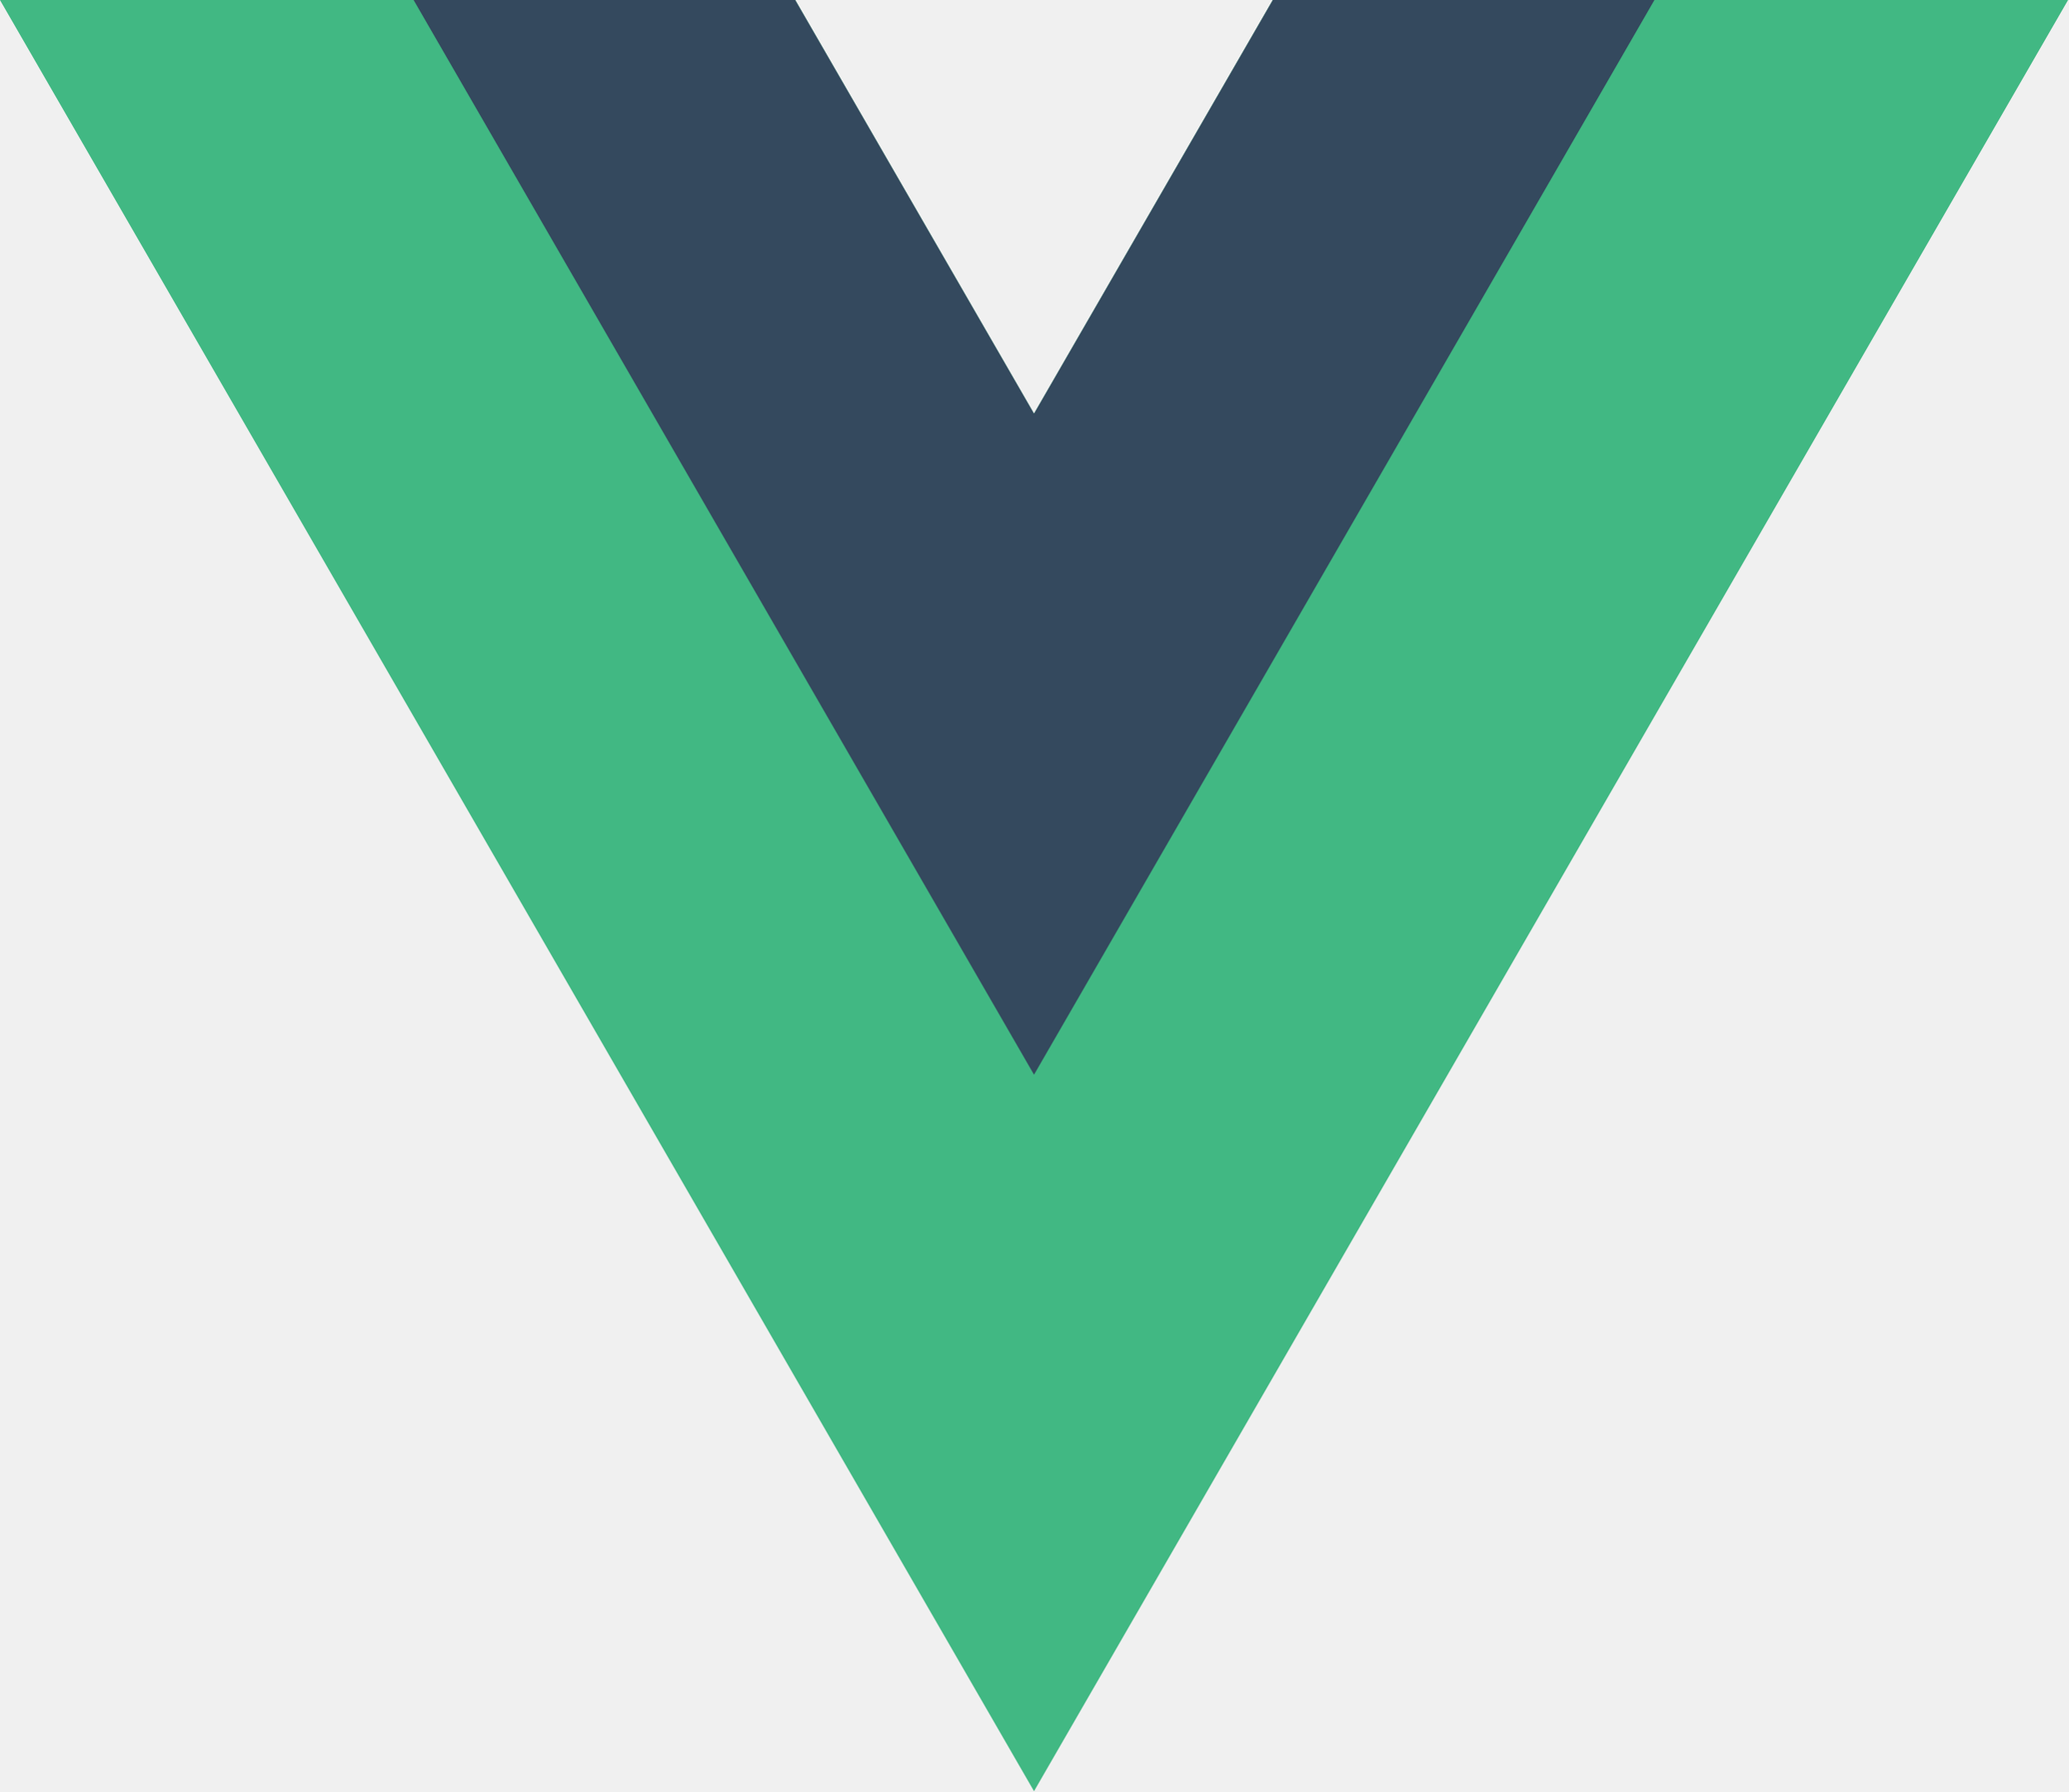
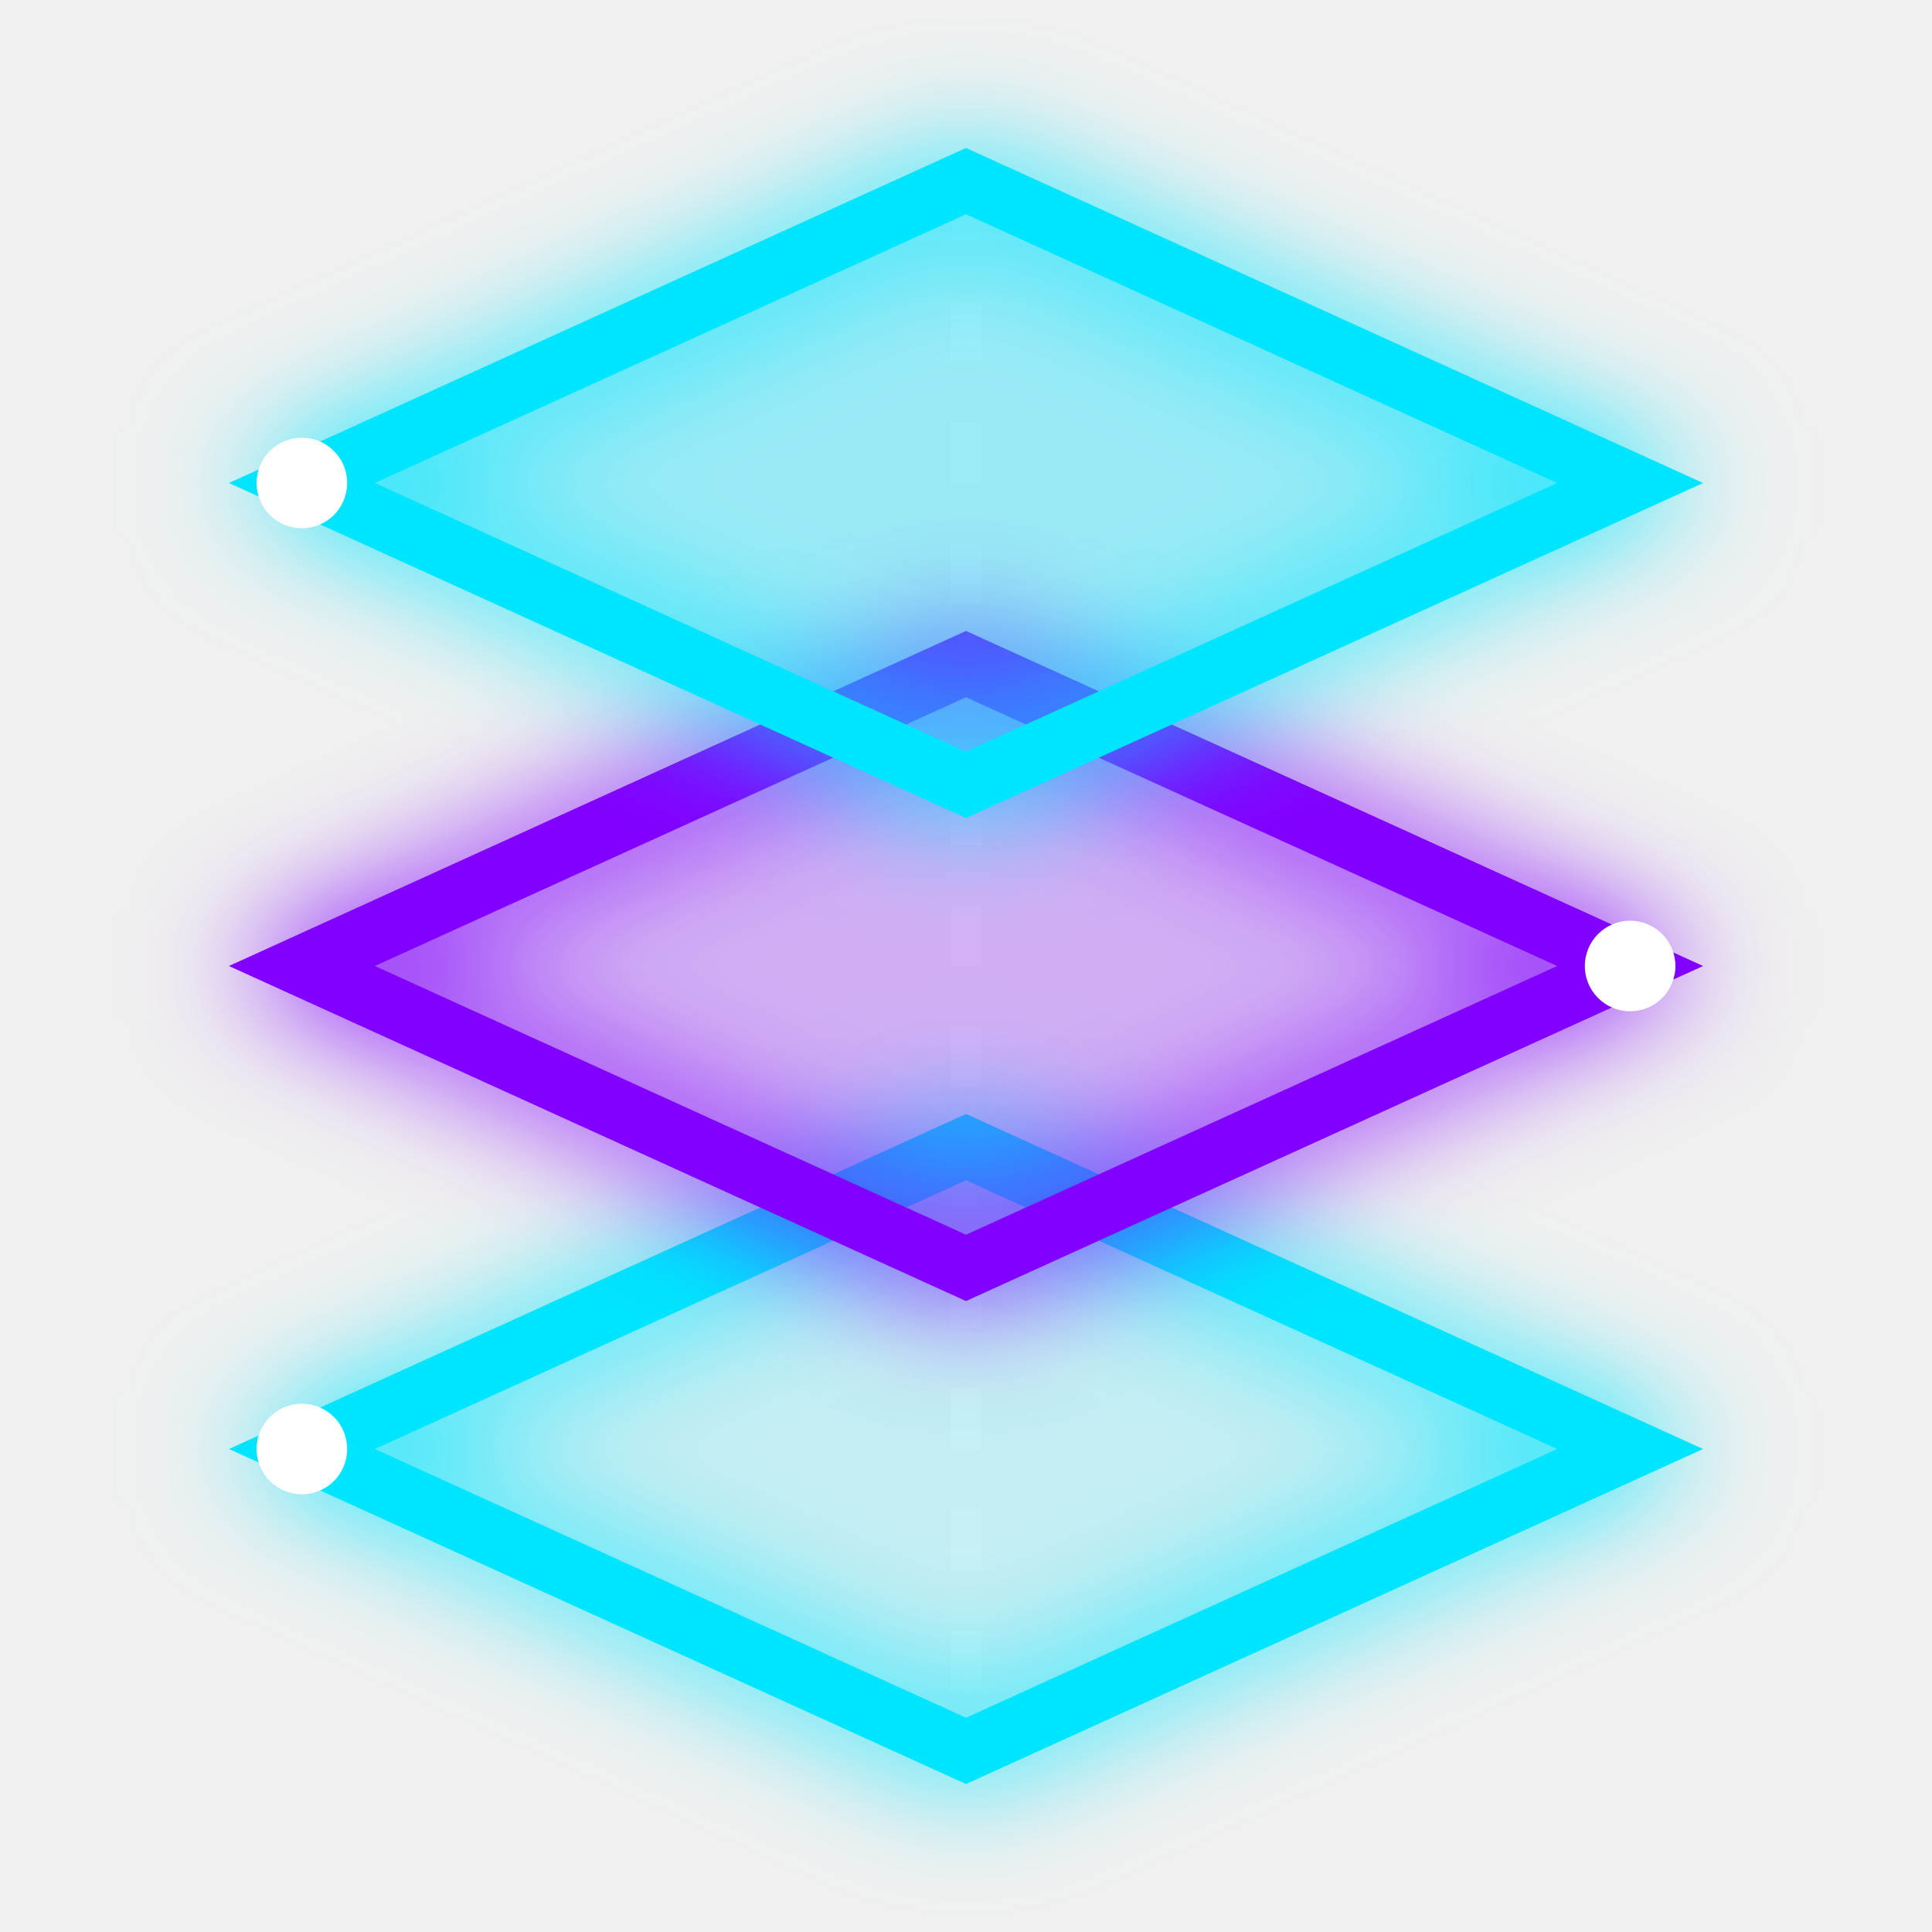
- <svg xmlns="http://www.w3.org/2000/svg" viewBox="0 0 261.76 226.69">
-   <path d="M161.096.001l-30.225 52.351L100.647.001H-.005l130.877 226.688L261.749.001z" fill="#41b883" />
-   <path d="M161.096.001l-30.225 52.351L100.647.001H52.346l78.526 136.01L209.398.001z" fill="#34495e" />
+ <svg xmlns="http://www.w3.org/2000/svg" width="64" height="64" viewBox="0 0 64 64" fill="none">
+   <defs>
+     <filter id="glow-cyan" x="-50%" y="-50%" width="200%" height="200%">
+       <feGaussianBlur stdDeviation="2" result="coloredBlur" />
+       <feMerge>
+         <feMergeNode in="coloredBlur" />
+         <feMergeNode in="SourceGraphic" />
+       </feMerge>
+     </filter>
+     <filter id="glow-purple" x="-50%" y="-50%" width="200%" height="200%">
+       <feGaussianBlur stdDeviation="2" result="coloredBlur" />
+       <feMerge>
+         <feMergeNode in="coloredBlur" />
+         <feMergeNode in="SourceGraphic" />
+       </feMerge>
+     </filter>
+   </defs>
+   <line x1="32" y1="6" x2="32" y2="58" stroke="#ffffff" stroke-width="1" stroke-dasharray="2 2" opacity="0.3" />
+   <path d="M32 58 L54 48 L32 38 L10 48 Z" stroke="#00e5ff" stroke-width="2" fill="rgba(0, 229, 255, 0.1)" filter="url(#glow-cyan)" />
+   <path d="M32 42 L54 32 L32 22 L10 32 Z" stroke="#8200ff" stroke-width="2" fill="rgba(130, 0, 255, 0.15)" filter="url(#glow-purple)" />
+   <path d="M32 26 L54 16 L32 6 L10 16 Z" stroke="#00e5ff" stroke-width="2" fill="rgba(0, 229, 255, 0.2)" filter="url(#glow-cyan)" />
+   <circle cx="10" cy="16" r="1.5" fill="#ffffff" />
+   <circle cx="54" cy="32" r="1.5" fill="#ffffff" />
+   <circle cx="10" cy="48" r="1.5" fill="#ffffff" />
</svg>
